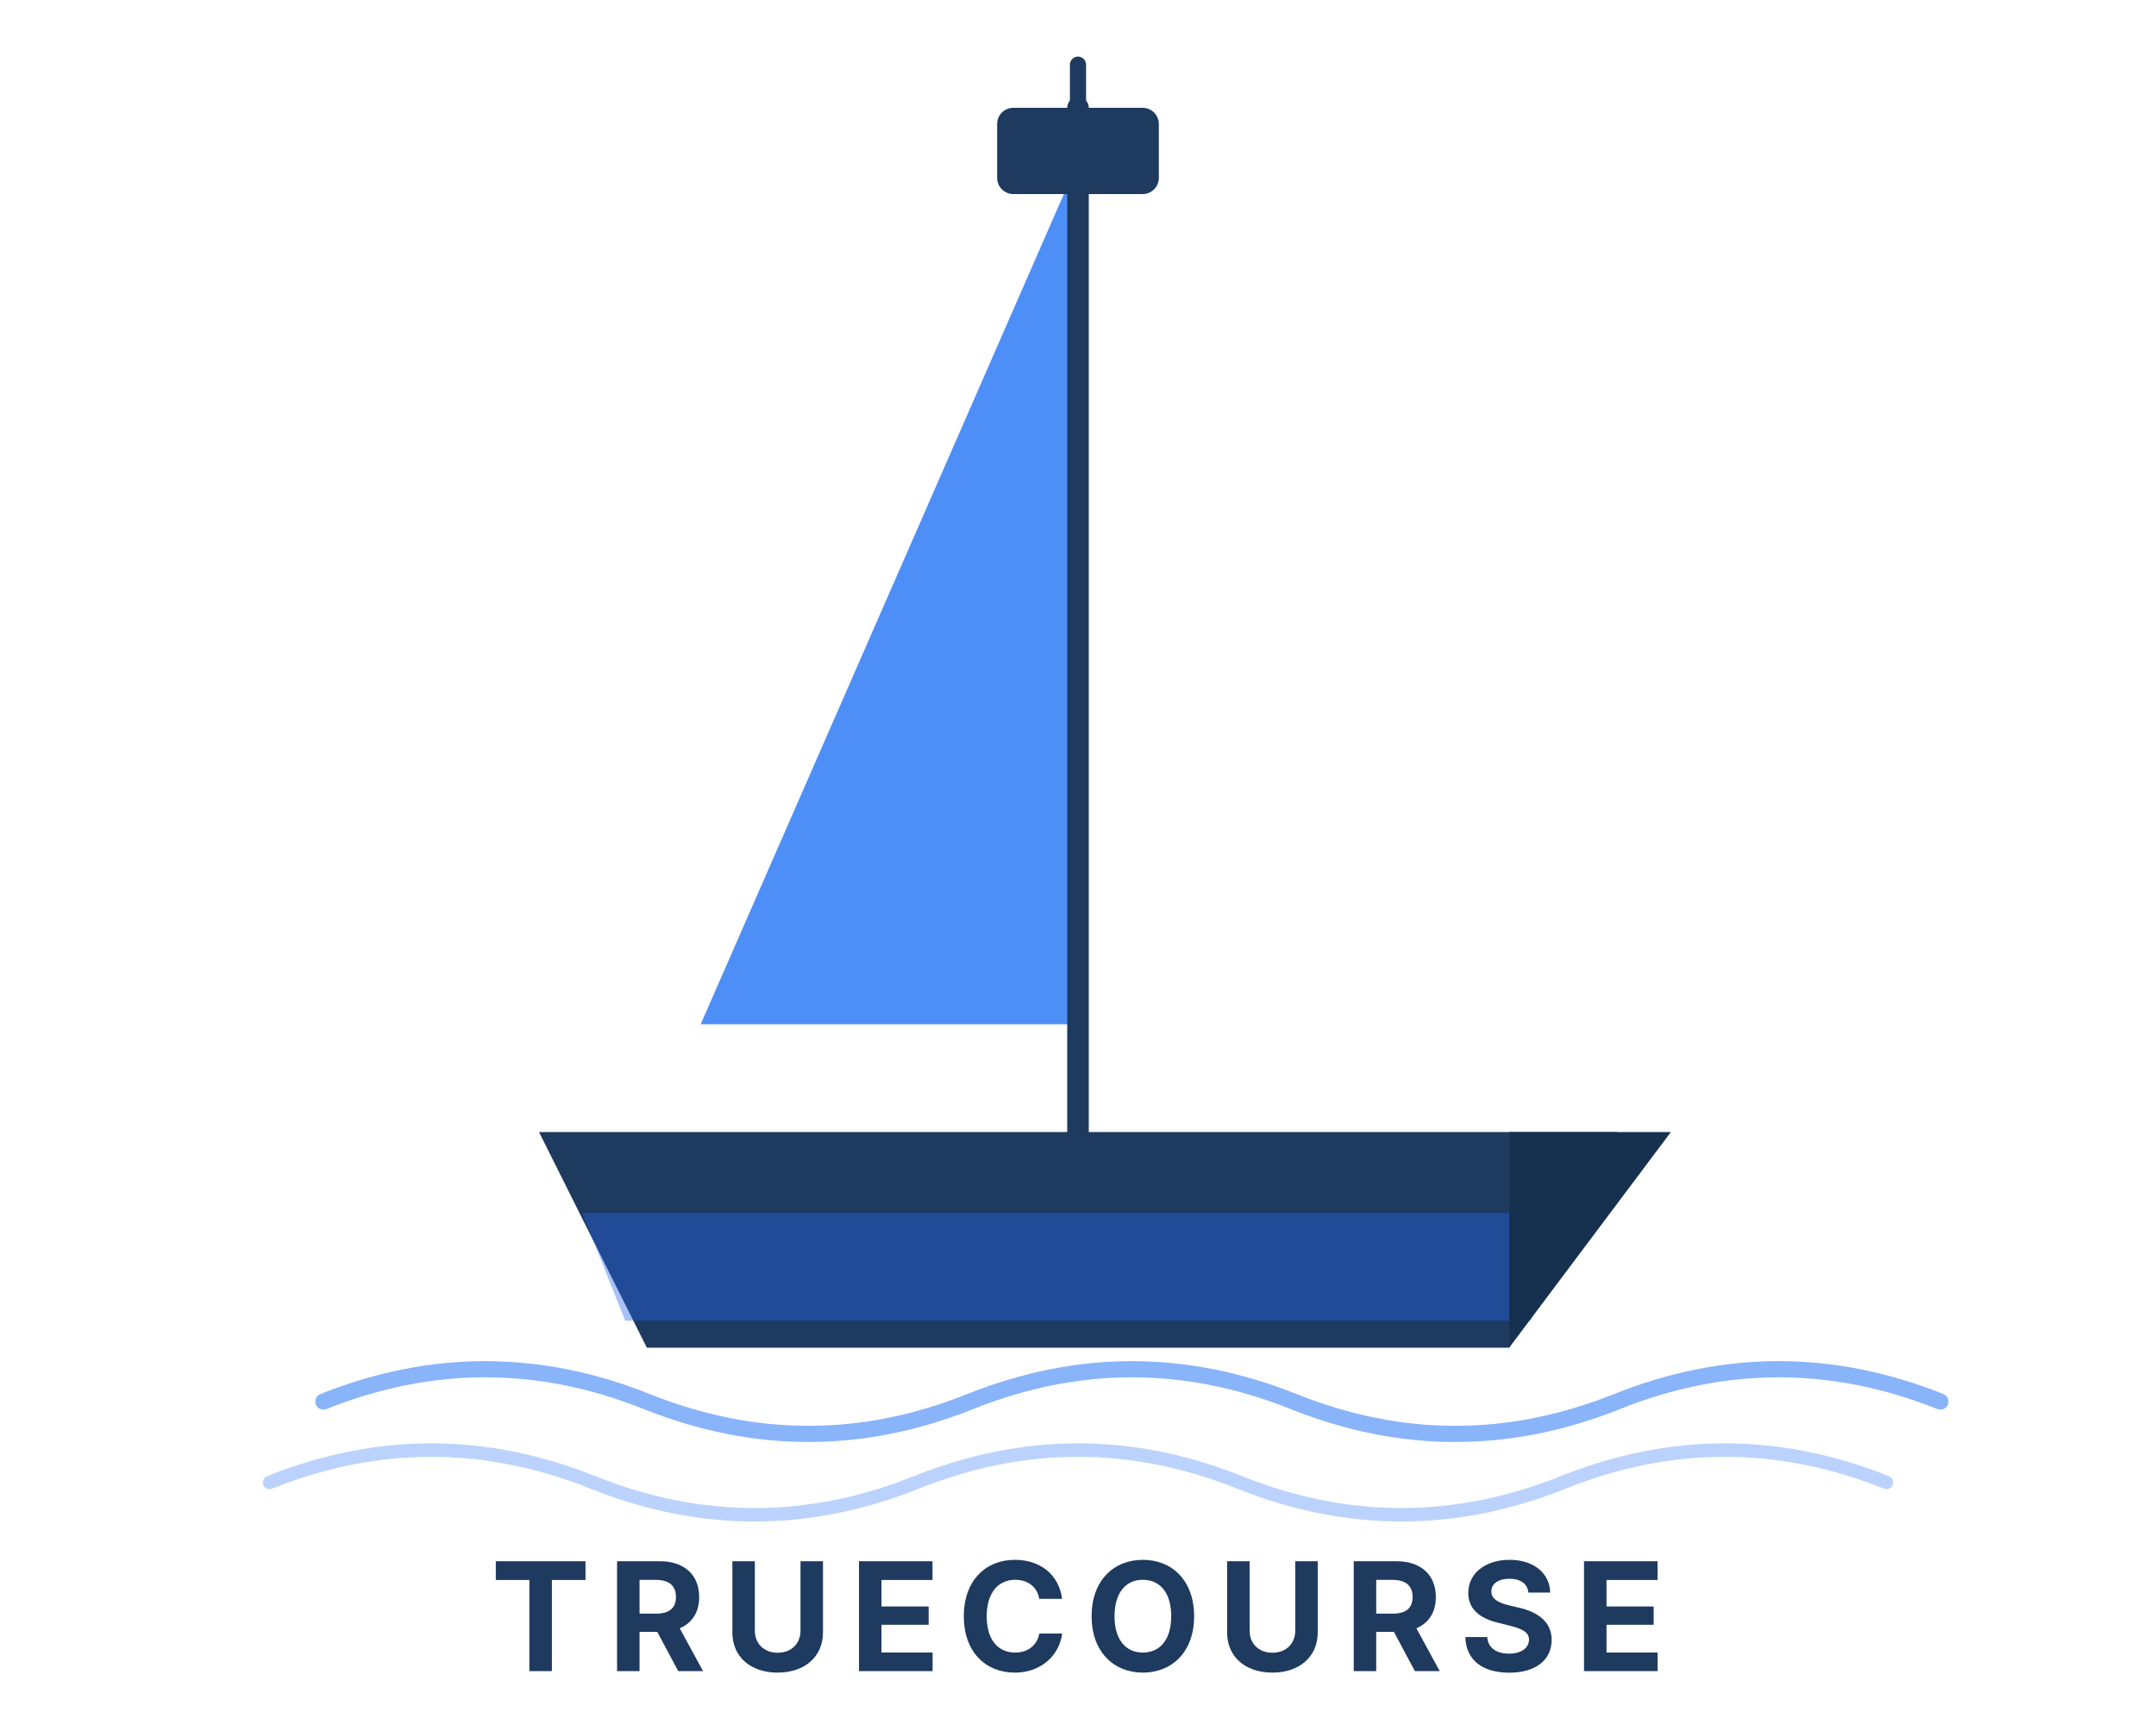
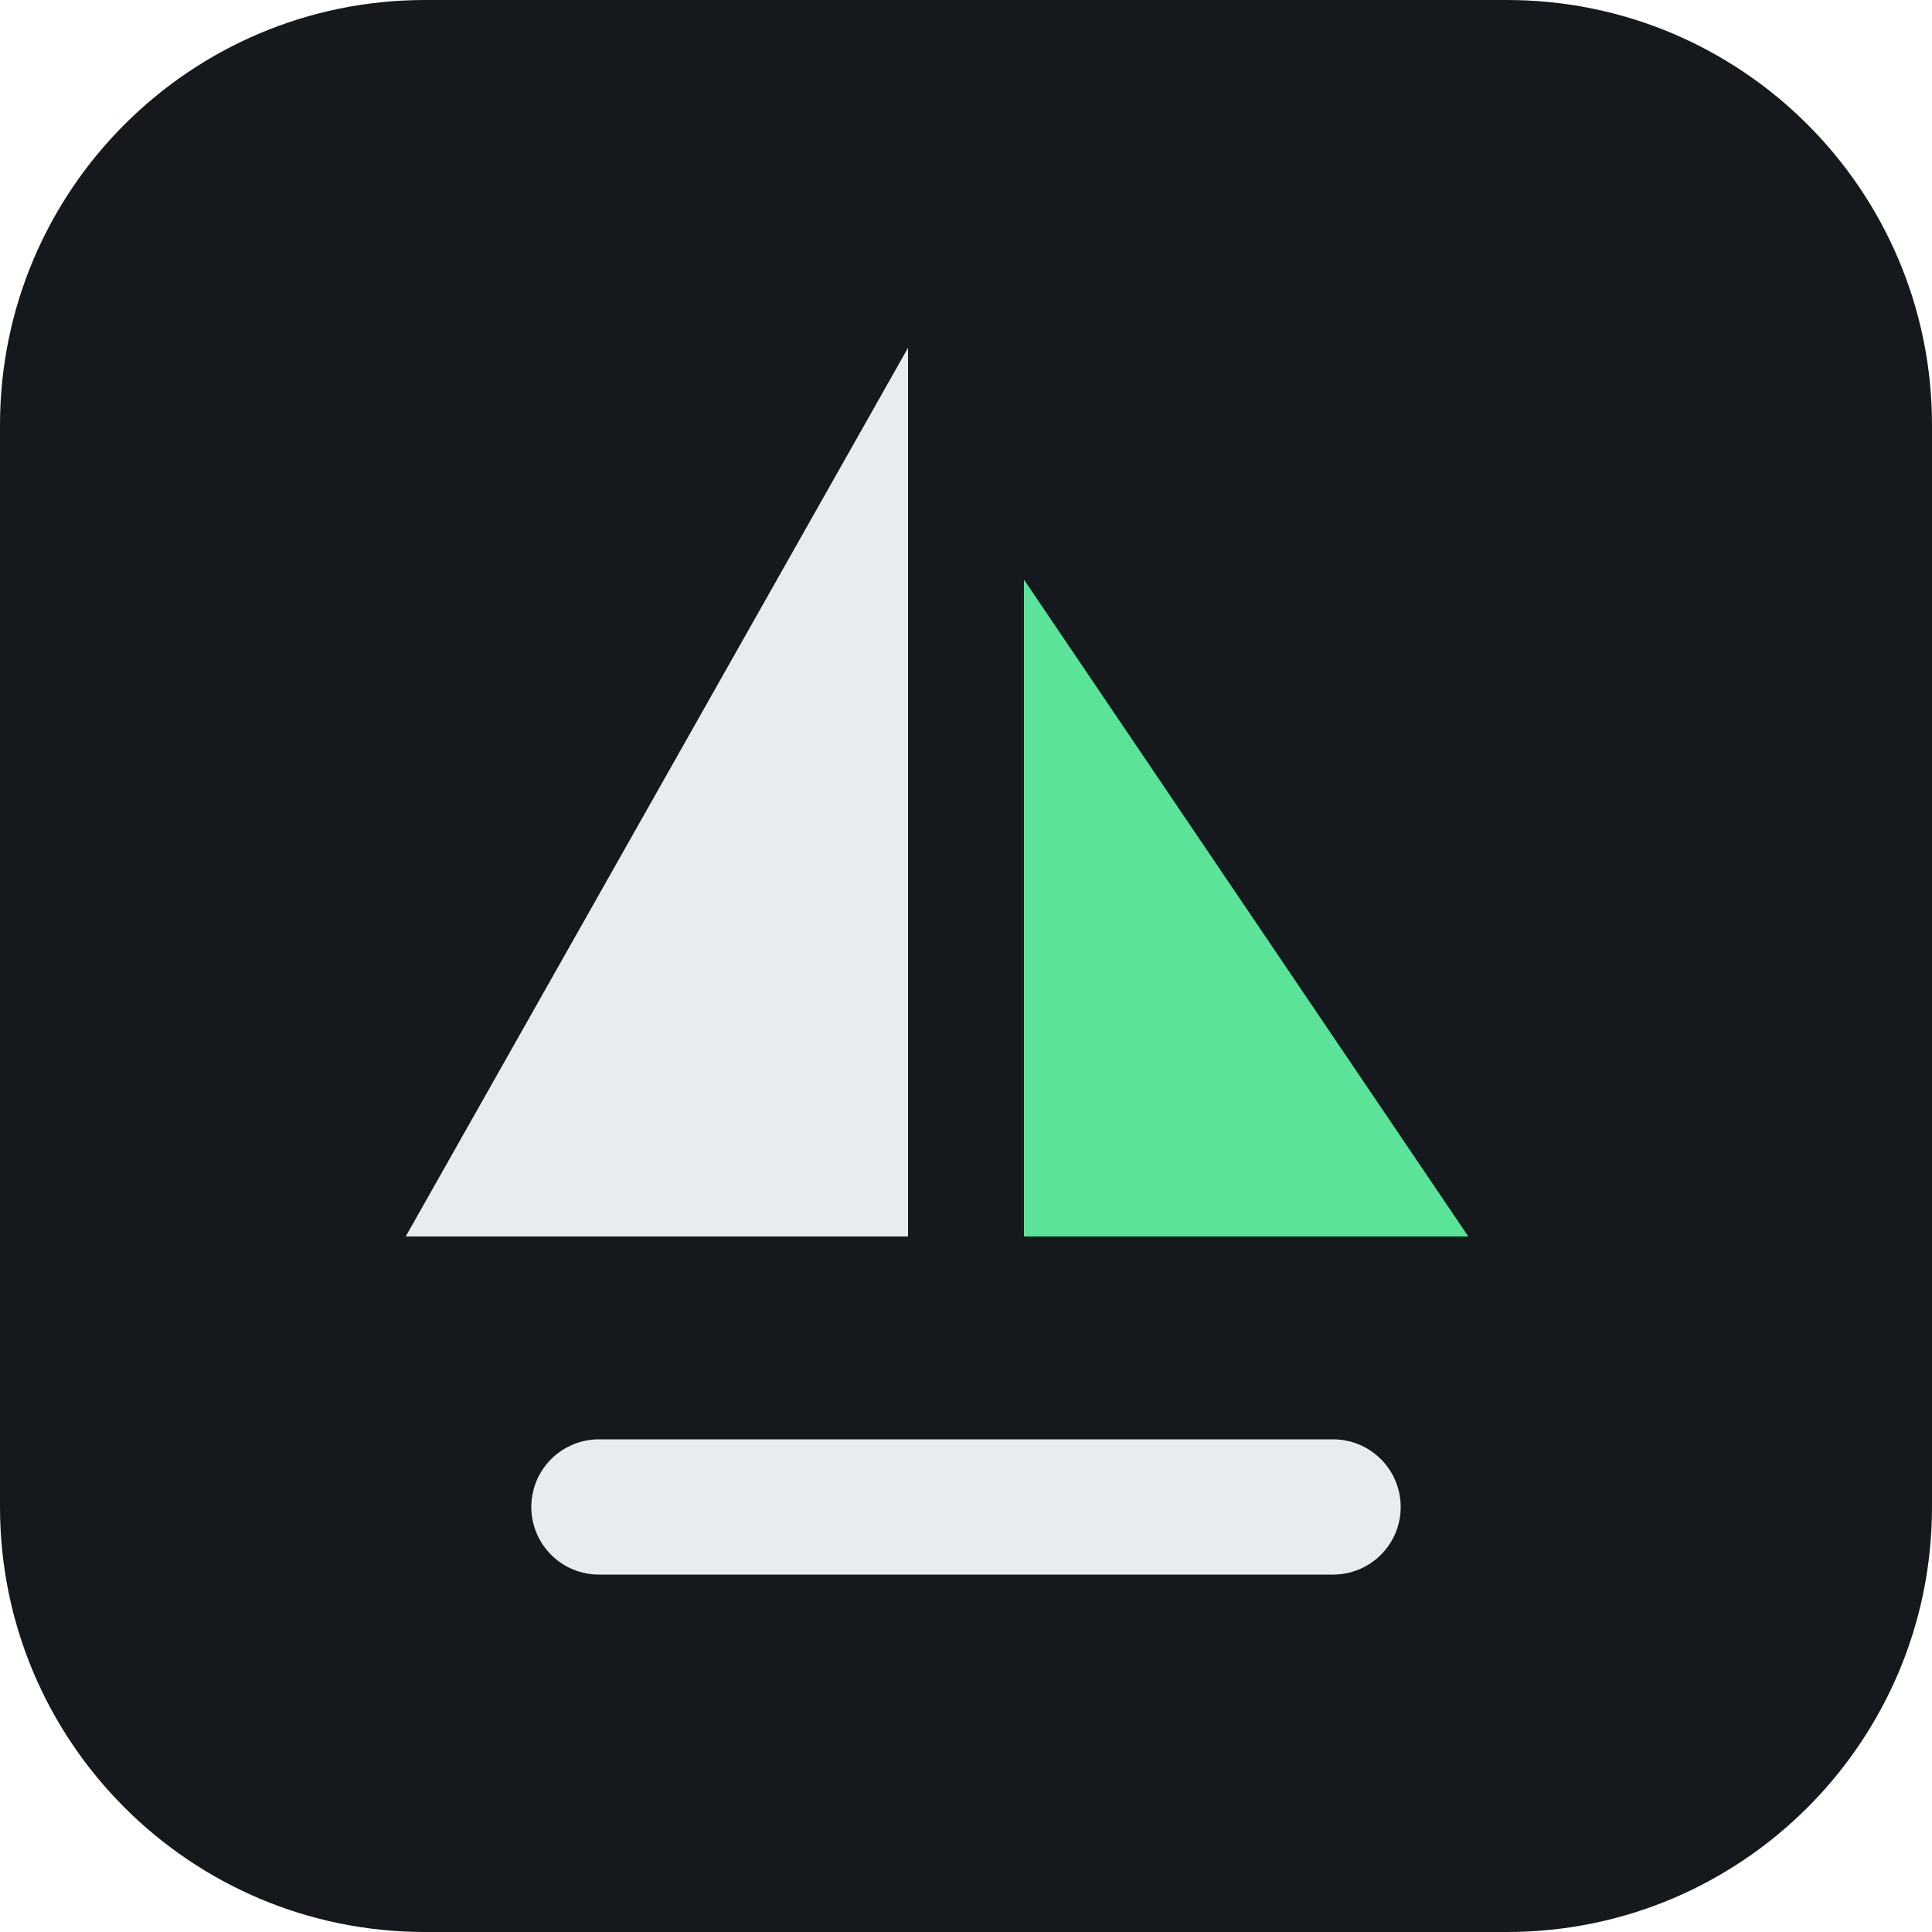
- <svg xmlns="http://www.w3.org/2000/svg" viewBox="0 0 400 320" width="400" height="320">
-   <polygon points="200,30 200,190 130,190" fill="#3b82f6" opacity="0.9" />
-   <line x1="200" y1="20" x2="200" y2="210" stroke="#1e3a5f" stroke-width="4" stroke-linecap="round" />
-   <rect x="185" y="20" width="30" height="16" rx="3" fill="#1e3a5f" />
-   <line x1="200" y1="20" x2="200" y2="12" stroke="#1e3a5f" stroke-width="3" stroke-linecap="round" />
-   <path d="M 100,210 L 300,210 L 280,250 L 120,250 Z" fill="#1e3a5f" />
-   <path d="M 108,225 L 292,225 L 284,245 L 116,245 Z" fill="#2563eb" opacity="0.4" />
-   <path d="M 280,210 L 310,210 L 280,250 Z" fill="#163050" />
-   <path d="M 60,260 Q 90,248 120,260 Q 150,272 180,260 Q 210,248 240,260 Q 270,272 300,260 Q 330,248 360,260" fill="none" stroke="#3b82f6" stroke-width="3" opacity="0.6" stroke-linecap="round" />
-   <path d="M 50,275 Q 80,263 110,275 Q 140,287 170,275 Q 200,263 230,275 Q 260,287 290,275 Q 320,263 350,275" fill="none" stroke="#3b82f6" stroke-width="2.5" opacity="0.35" stroke-linecap="round" />
-   <text x="200" y="310" text-anchor="middle" font-family="system-ui, -apple-system, sans-serif" font-size="28" font-weight="700" fill="#1e3a5f" letter-spacing="3">TRUECOURSE</text>
+ <svg xmlns="http://www.w3.org/2000/svg" viewBox="0 0 100 100">
+   <g transform="translate(0 0) scale(1)">
+     <rect width="100" height="100" rx="22" fill="#15181d" />
+     <polygon points="47,18 47,64 21,64" fill="#e8ebef" />
+     <polygon points="53,30 53,64 76,64" fill="#5ce39a" />
+     <path d="M31 78 H69" stroke="#e8ebef" stroke-width="7" stroke-linecap="round" />
+   </g>
</svg>
